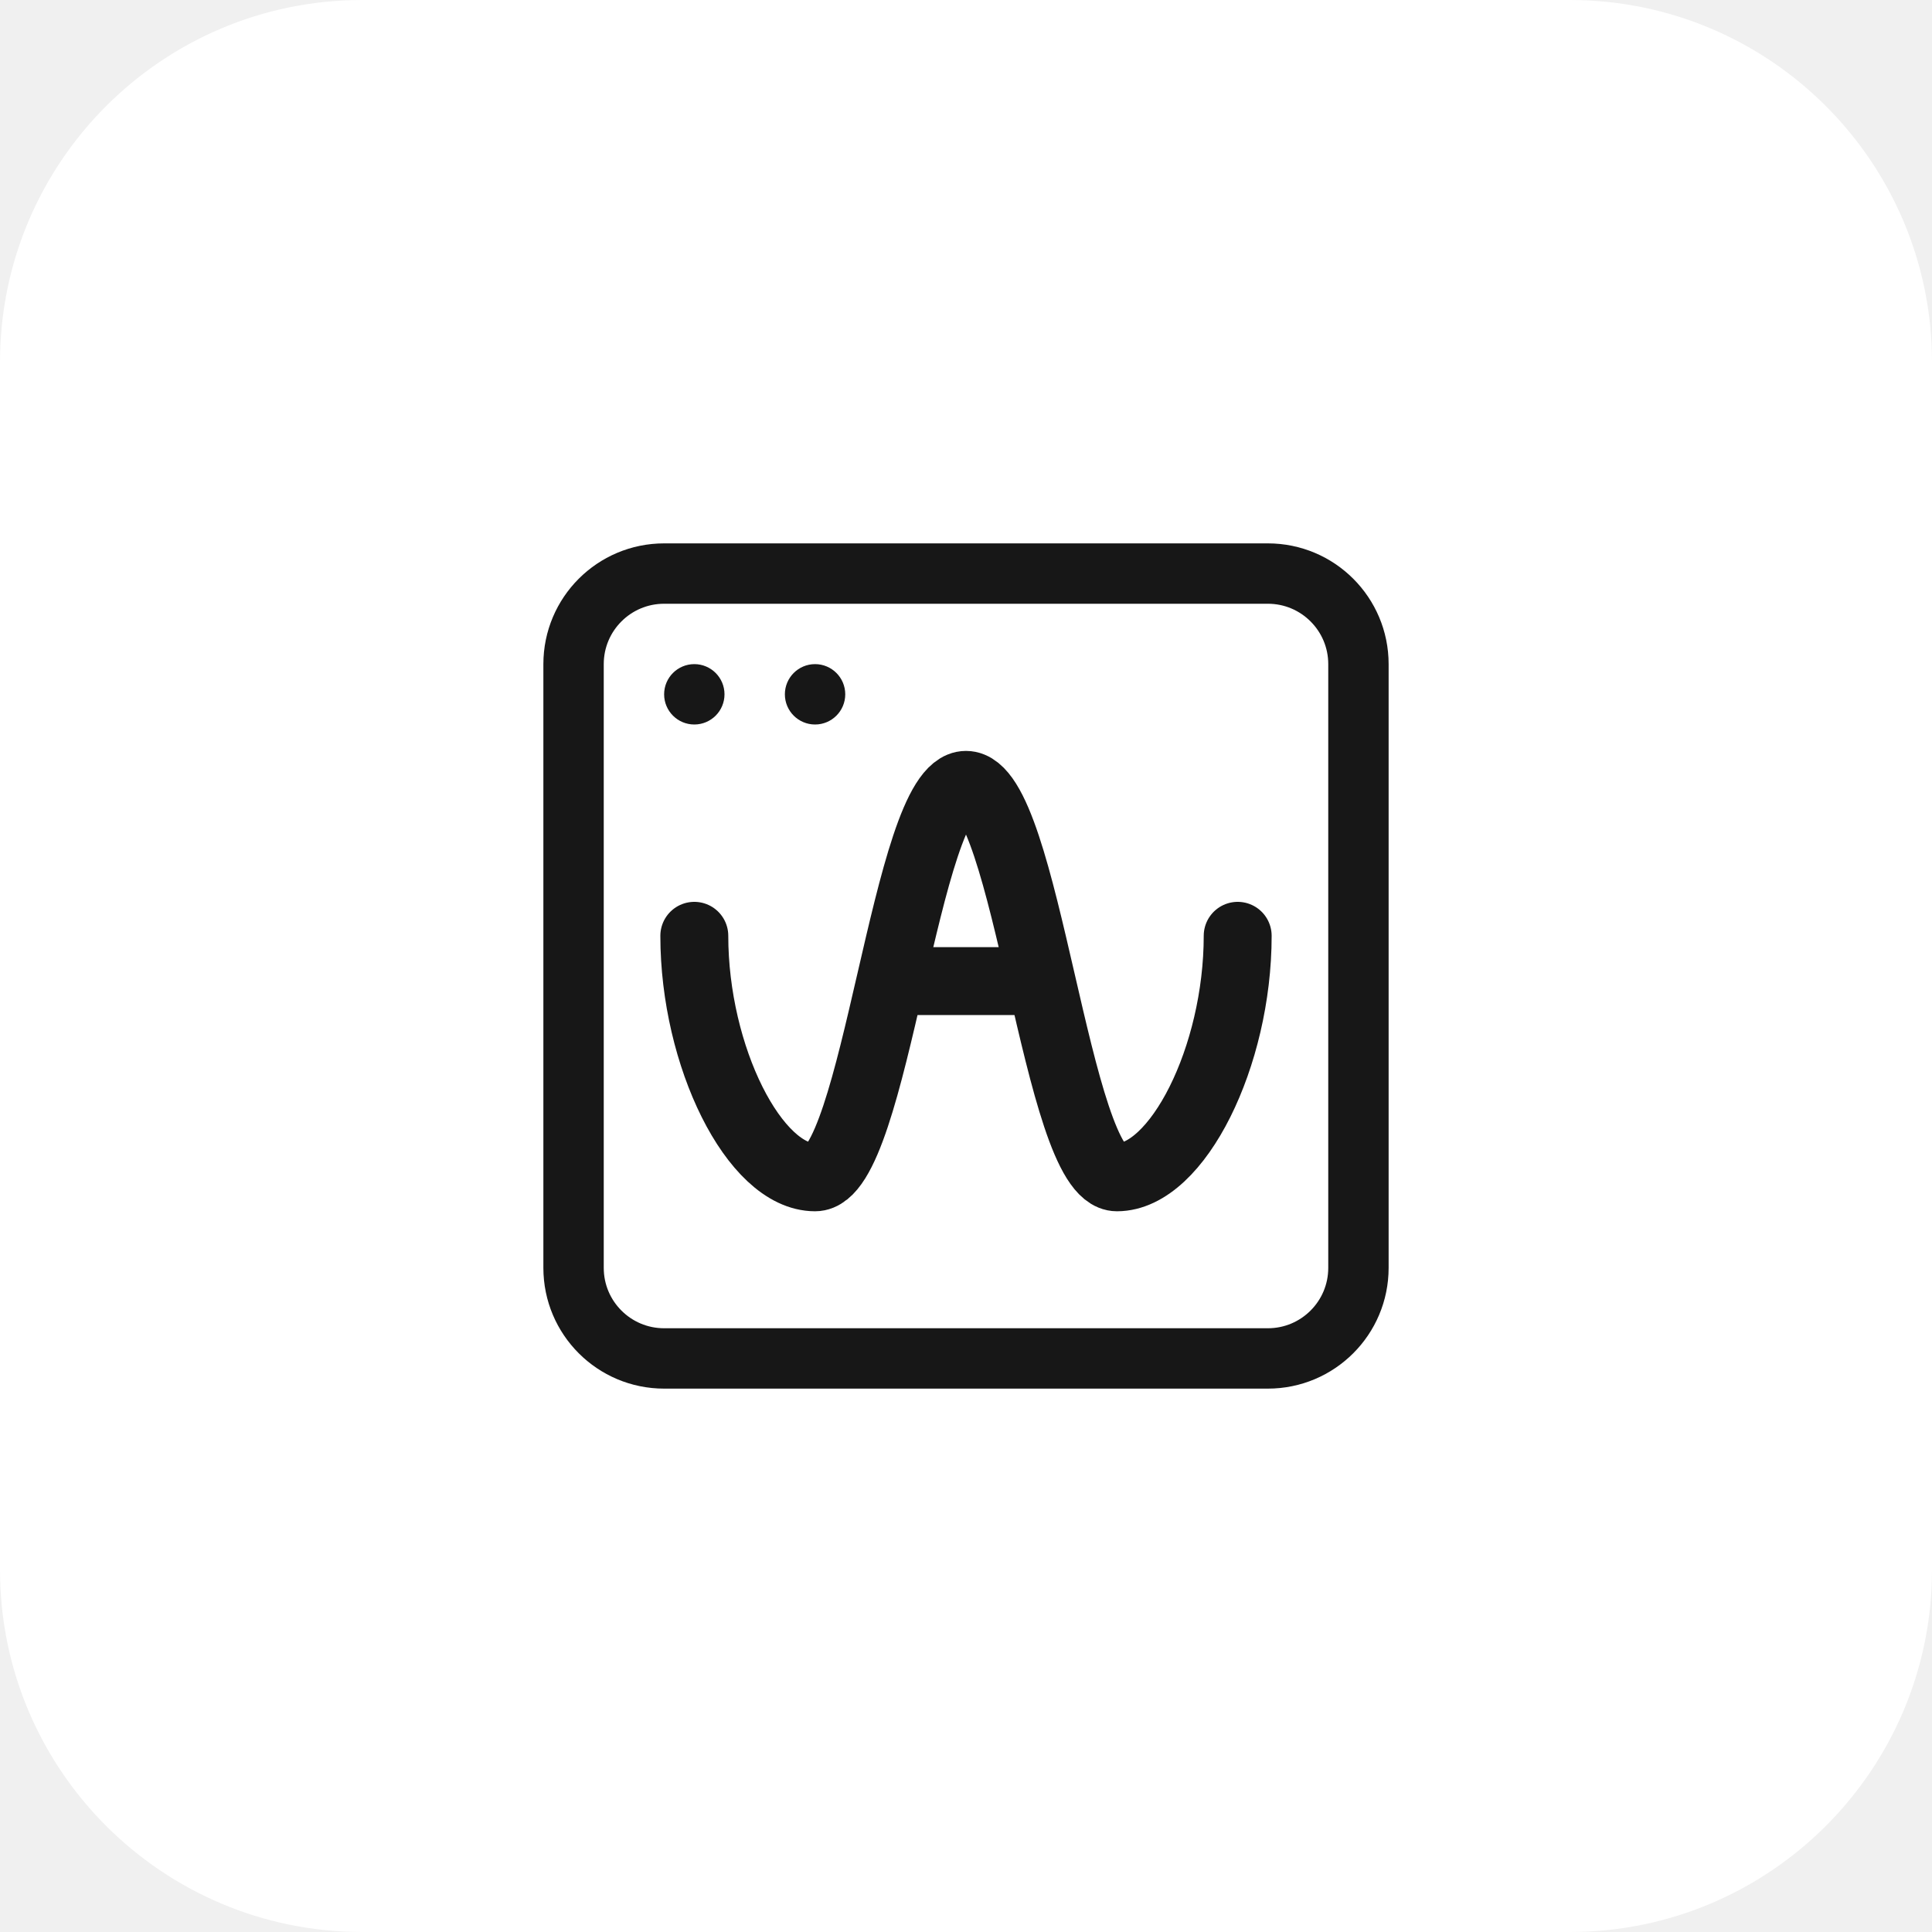
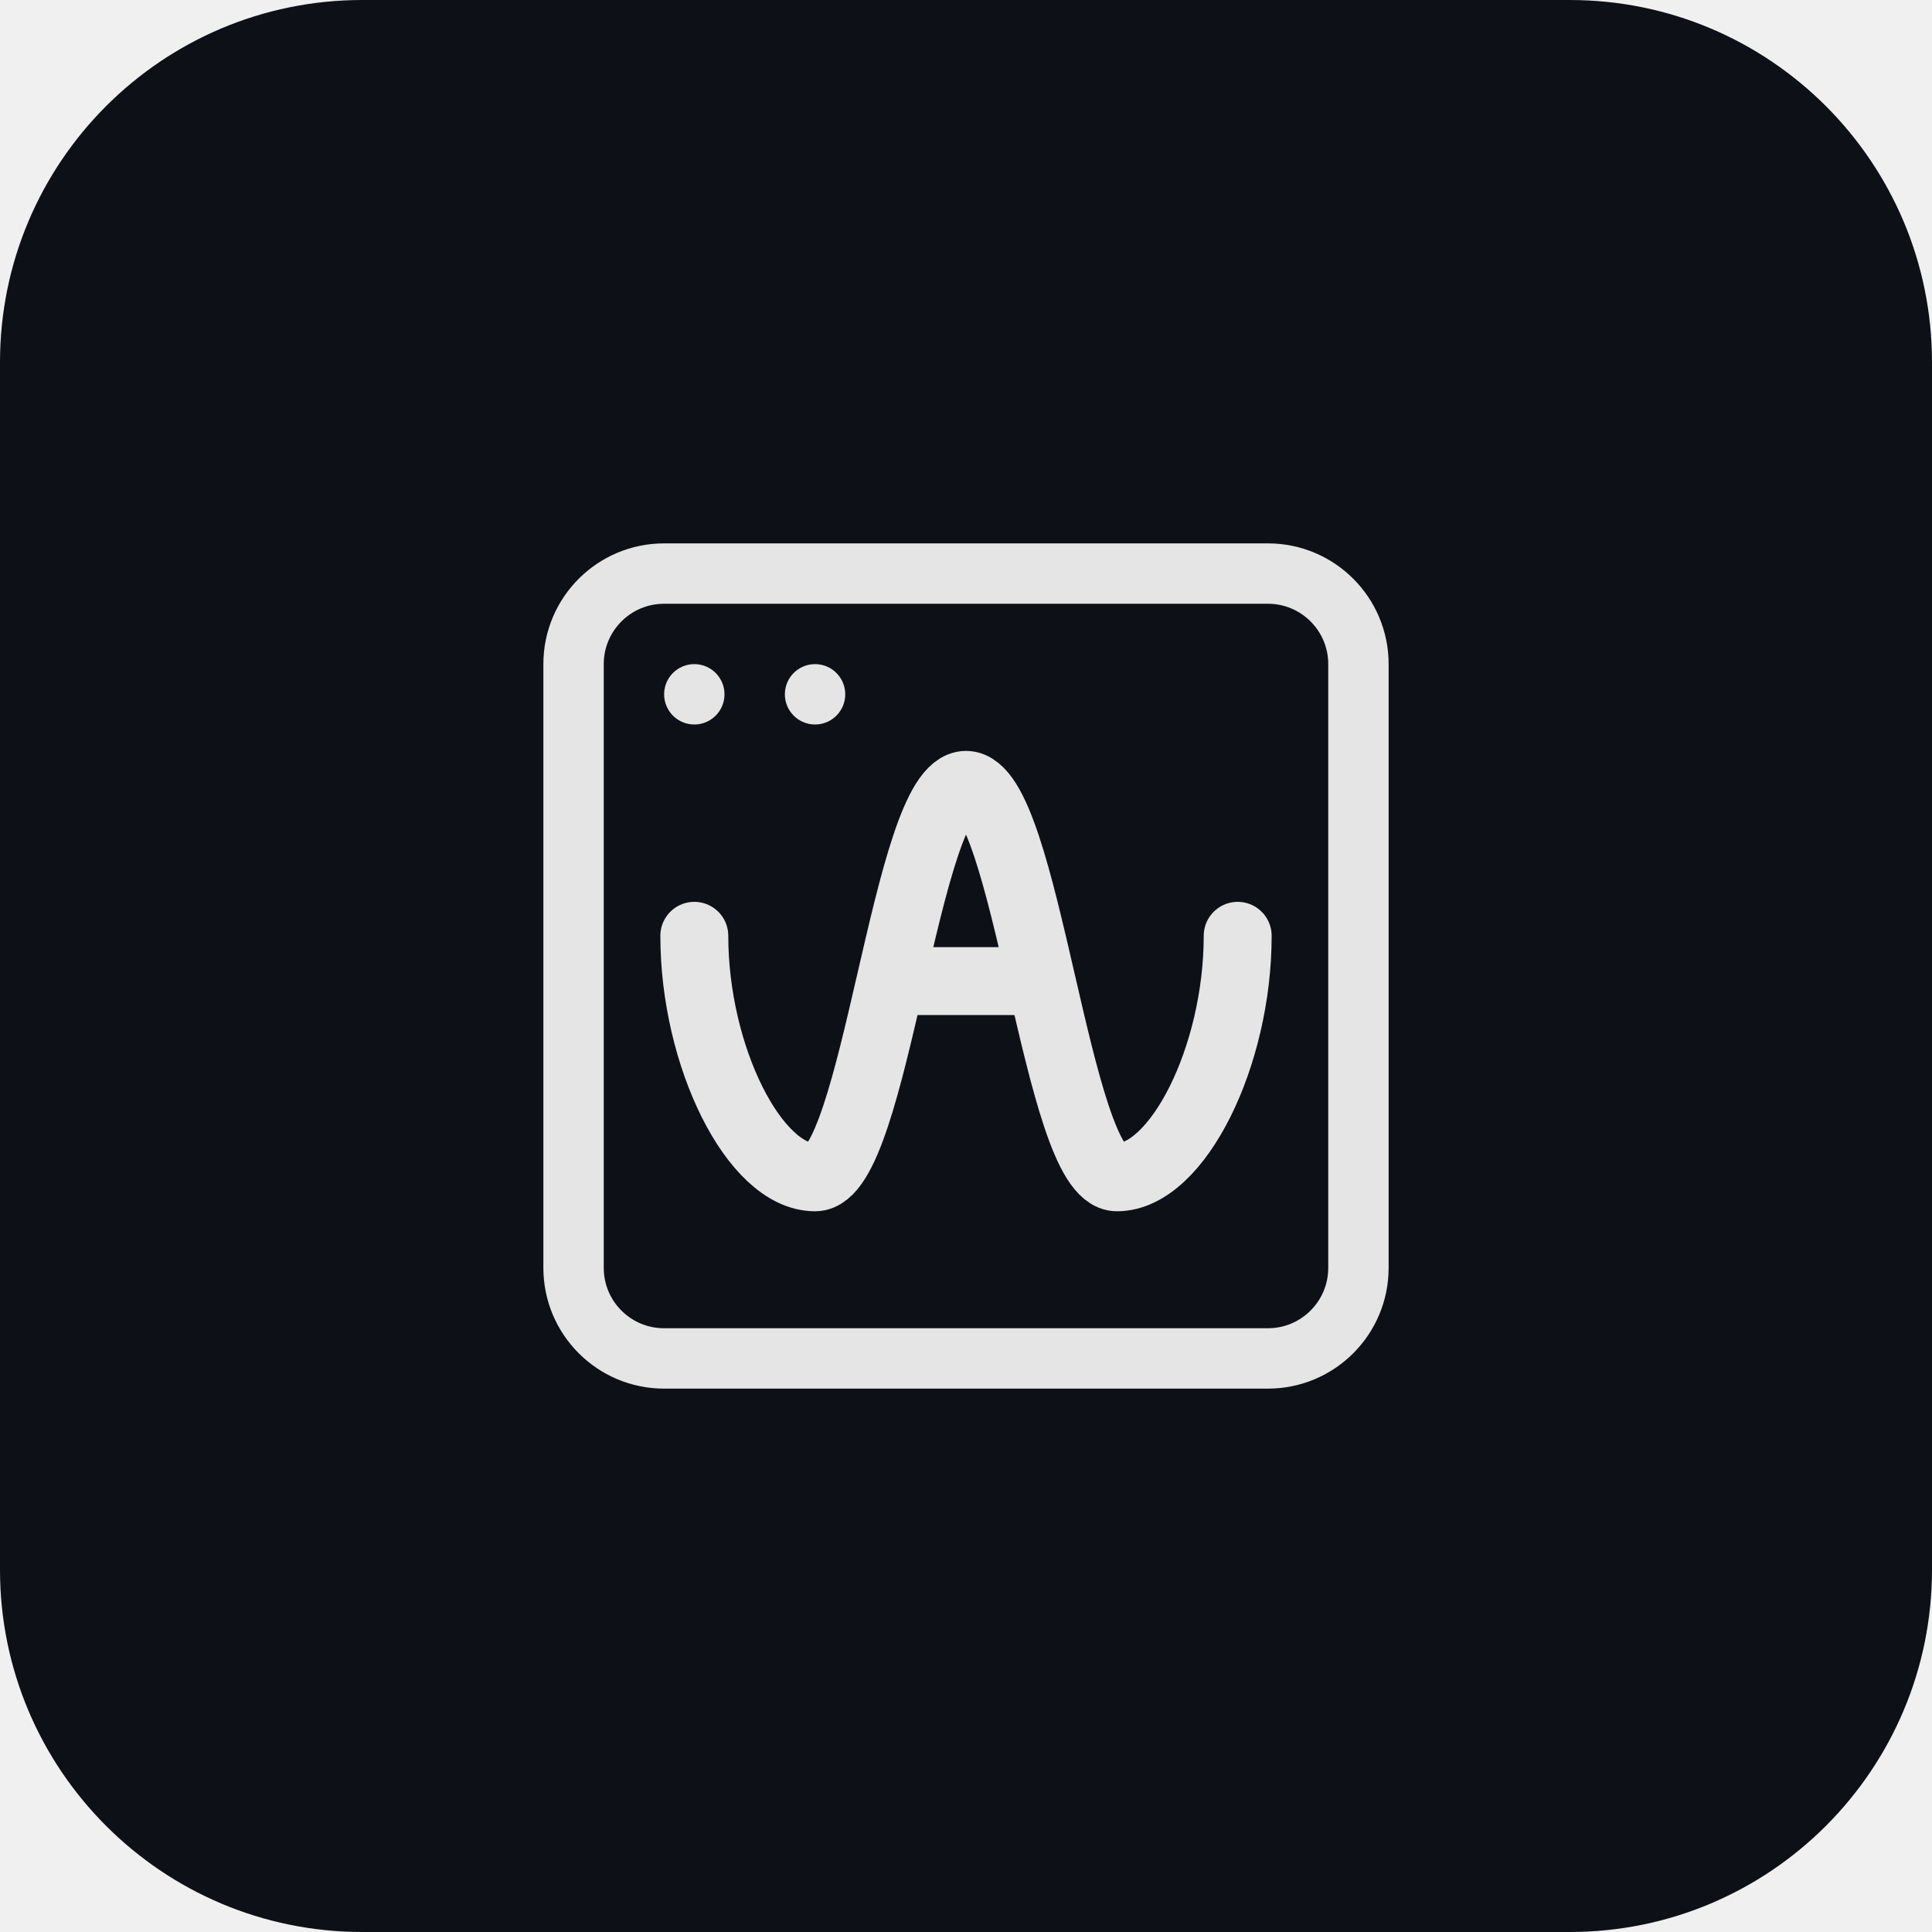
<svg xmlns="http://www.w3.org/2000/svg" viewBox="0 0 1024 1024" width="100%" height="100%">
-   <rect x="0" y="0" width="1024" height="1024" rx="192" fill="#FFFFFF" />
+   <rect x="0" y="0" width="1024" height="1024" rx="192" fill="#0D1117" />
  <g transform="translate(256, 256)">
-     <rect x="48" y="48" width="416" height="416" rx="48" stroke="#171717" stroke-width="32" fill="none" />
-     <circle cx="112" cy="112" r="16" fill="#171717" />
-     <circle cx="176" cy="112" r="16" fill="#171717" />
-     <g stroke="#171717" stroke-width="36" fill="none" stroke-linecap="round" stroke-linejoin="round">
+     <rect x="48" y="48" width="416" height="416" rx="48" stroke="#E5E5E5" stroke-width="32" fill="none" />
+     <circle cx="112" cy="112" r="16" fill="#E5E5E5" />
+     <circle cx="176" cy="112" r="16" fill="#E5E5E5" />
+     <g stroke="#E5E5E5" stroke-width="36" fill="none" stroke-linecap="round" stroke-linejoin="round">
      <path d="M 112 240                C 112 304, 144 368, 176 368                C 208 368, 224 160, 256 160                C 288 160, 304 368, 336 368                C 368 368, 400 304, 400 240" />
      <line x1="220" y1="264" x2="292" y2="264" />
    </g>
  </g>
</svg>
